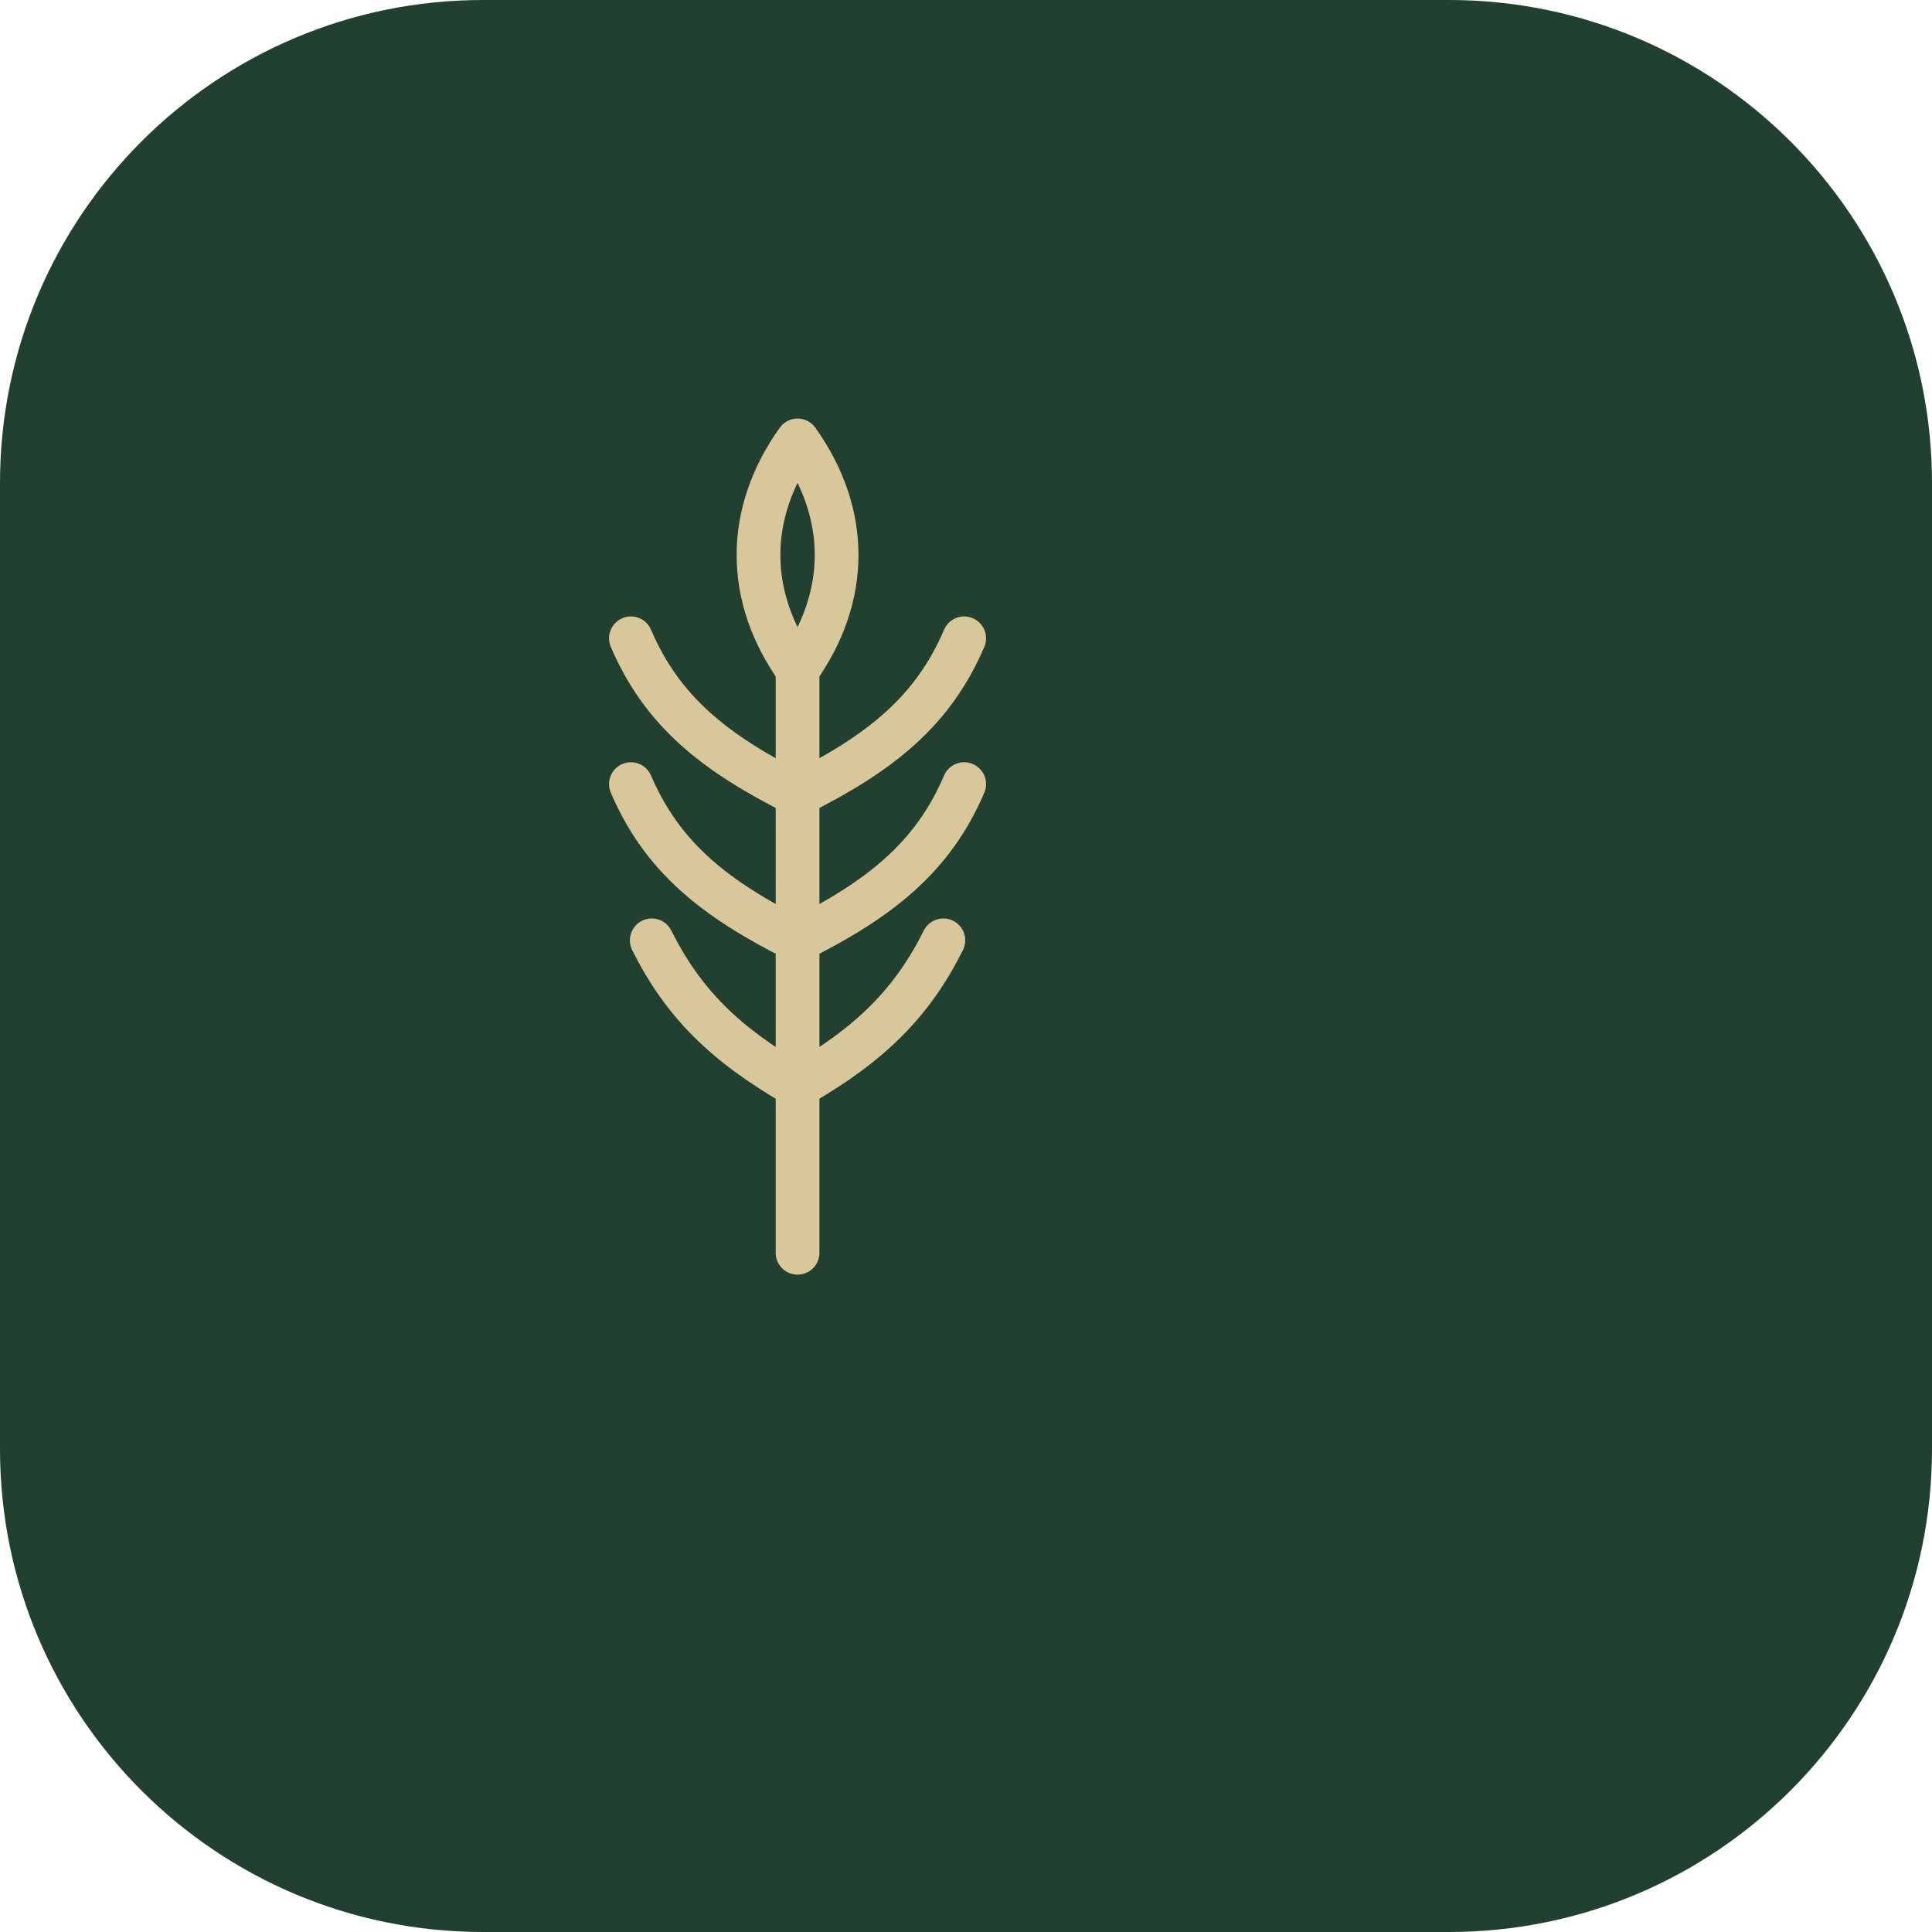
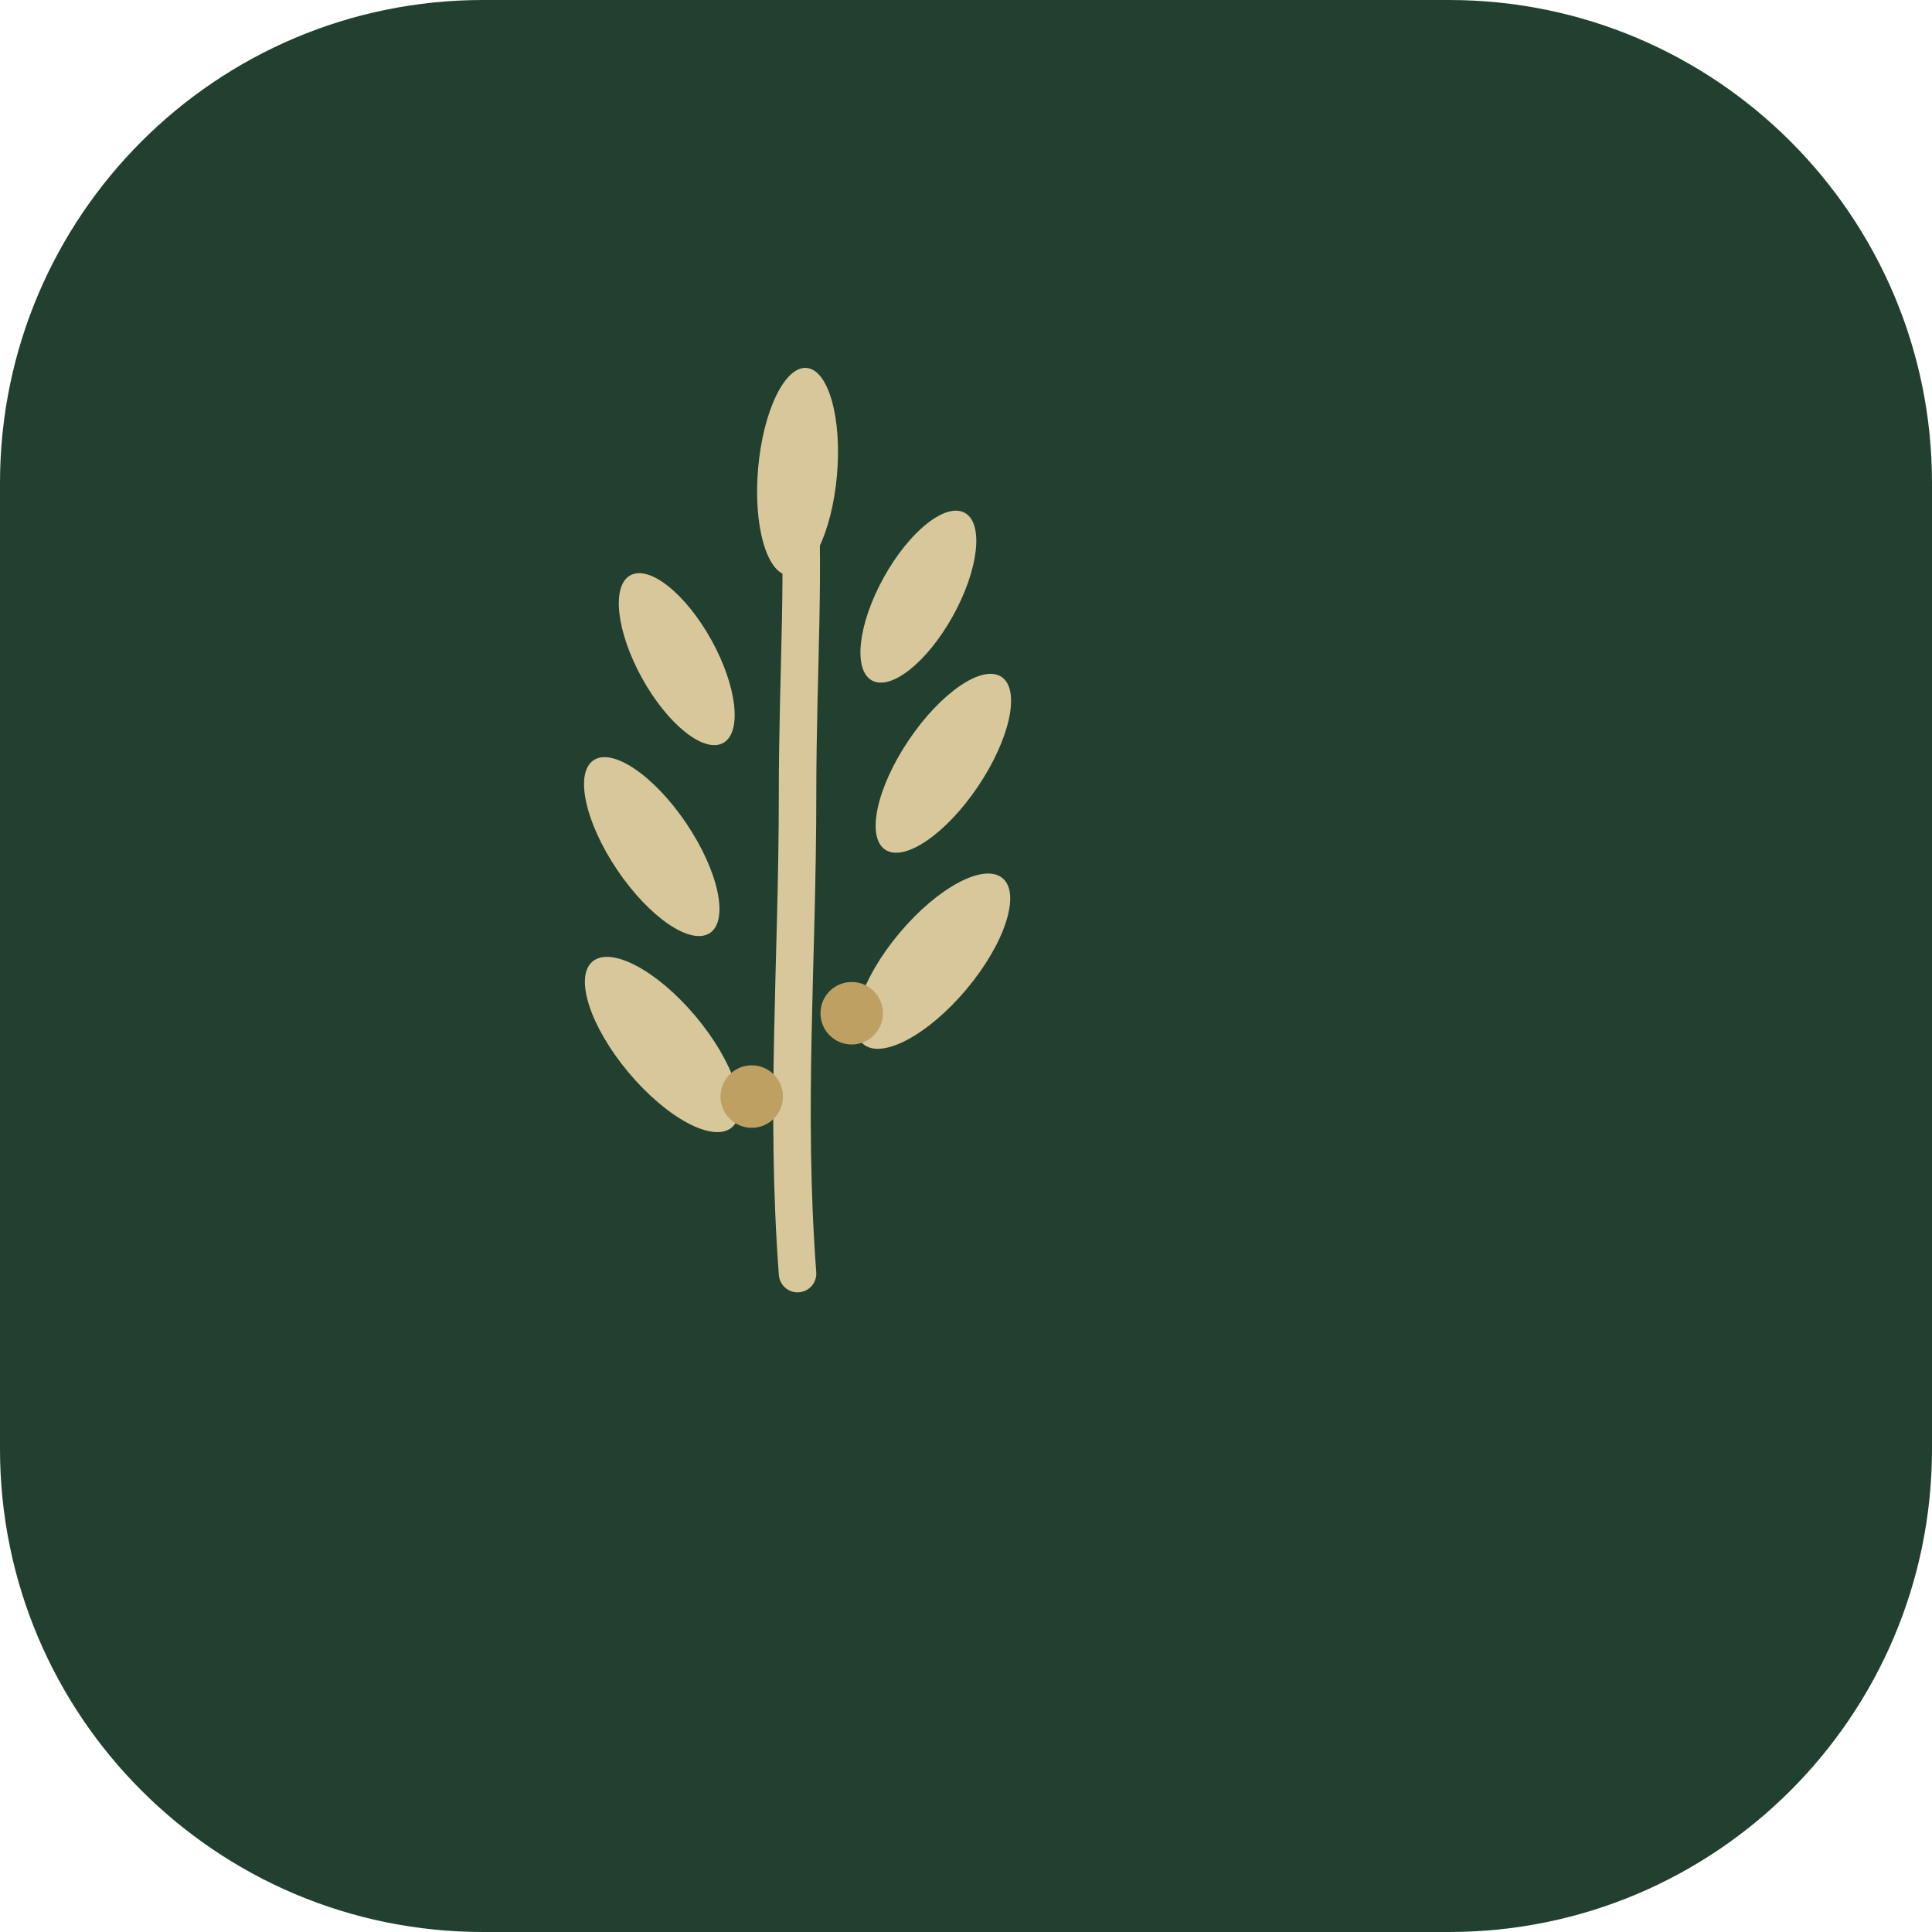
<svg xmlns="http://www.w3.org/2000/svg" viewBox="0 0 64 64" role="img" aria-label="LIVV BITES">
  <rect width="64" height="64" rx="16" fill="#22402f" />
-   <g fill="none" stroke="#d8c79a" stroke-width="2.1" stroke-linecap="round" stroke-linejoin="round" transform="translate(14,7) scale(0.69)">
-     <path d="M18 50 V22" />
-     <path d="M18 22 C15.5 18.5 15.5 14.5 18 11 C20.5 14.5 20.5 18.5 18 22 Z" />
-     <path d="M18 28 C14 26 11.5 24 10 20.5" />
-     <path d="M18 28 C22 26 24.5 24 26 20.5" />
-     <path d="M18 35 C14 33 11.5 31 10 27.5" />
-     <path d="M18 35 C22 33 24.5 31 26 27.5" />
-     <path d="M18 42 C14.5 40 12.5 38 11 35" />
-     <path d="M18 42 C21.5 40 23.5 38 25 35" />
+   <g transform="translate(14,7) scale(0.69)">
+     <path d="M18 51 C17.4 43 18 36 18 28 C18 22 18.4 17 18 12" fill="none" stroke="#d8c79a" stroke-width="1.8" stroke-linecap="round" />
+     <g fill="#d8c79a">
+       <ellipse cx="11.5" cy="40" rx="2.1" ry="5.2" transform="rotate(-40 11.5 40)" />
+       <ellipse cx="24.5" cy="36" rx="2.1" ry="5.2" transform="rotate(40 24.5 36)" />
+       <ellipse cx="11" cy="30.5" rx="2" ry="5" transform="rotate(-34 11 30.5)" />
+       <ellipse cx="25" cy="26.5" rx="2" ry="5" transform="rotate(34 25 26.5)" />
+       <ellipse cx="12.2" cy="21.5" rx="1.9" ry="4.6" transform="rotate(-29 12.2 21.5)" />
+       <ellipse cx="23.8" cy="18.5" rx="1.9" ry="4.6" transform="rotate(29 23.8 18.5)" />
+       <ellipse cx="18" cy="12.5" rx="1.9" ry="5" transform="rotate(5 18 12.5)" />
+     </g>
+     <g fill="#bfa063">
+       <circle cx="15.8" cy="42.5" r="1.5" />
+       <circle cx="20.6" cy="38.5" r="1.5" />
+     </g>
  </g>
</svg>
